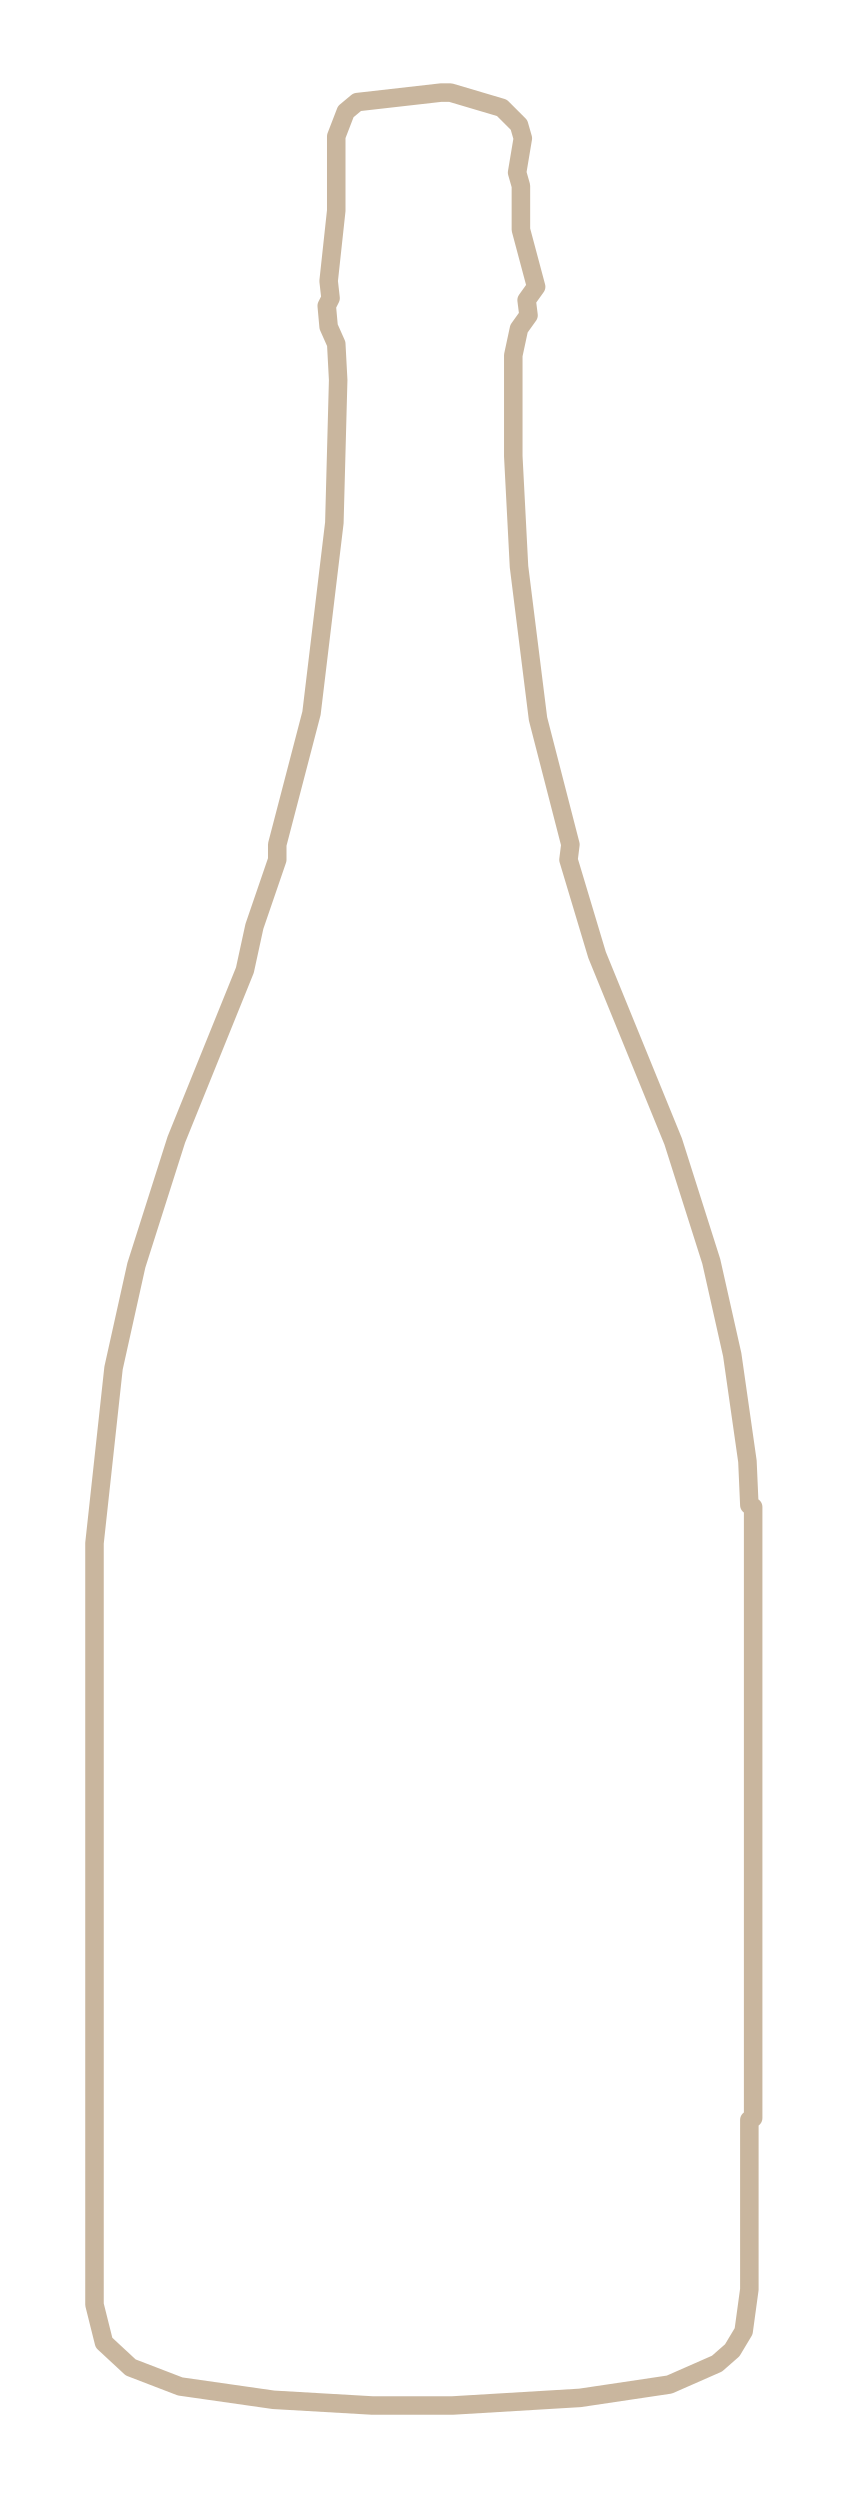
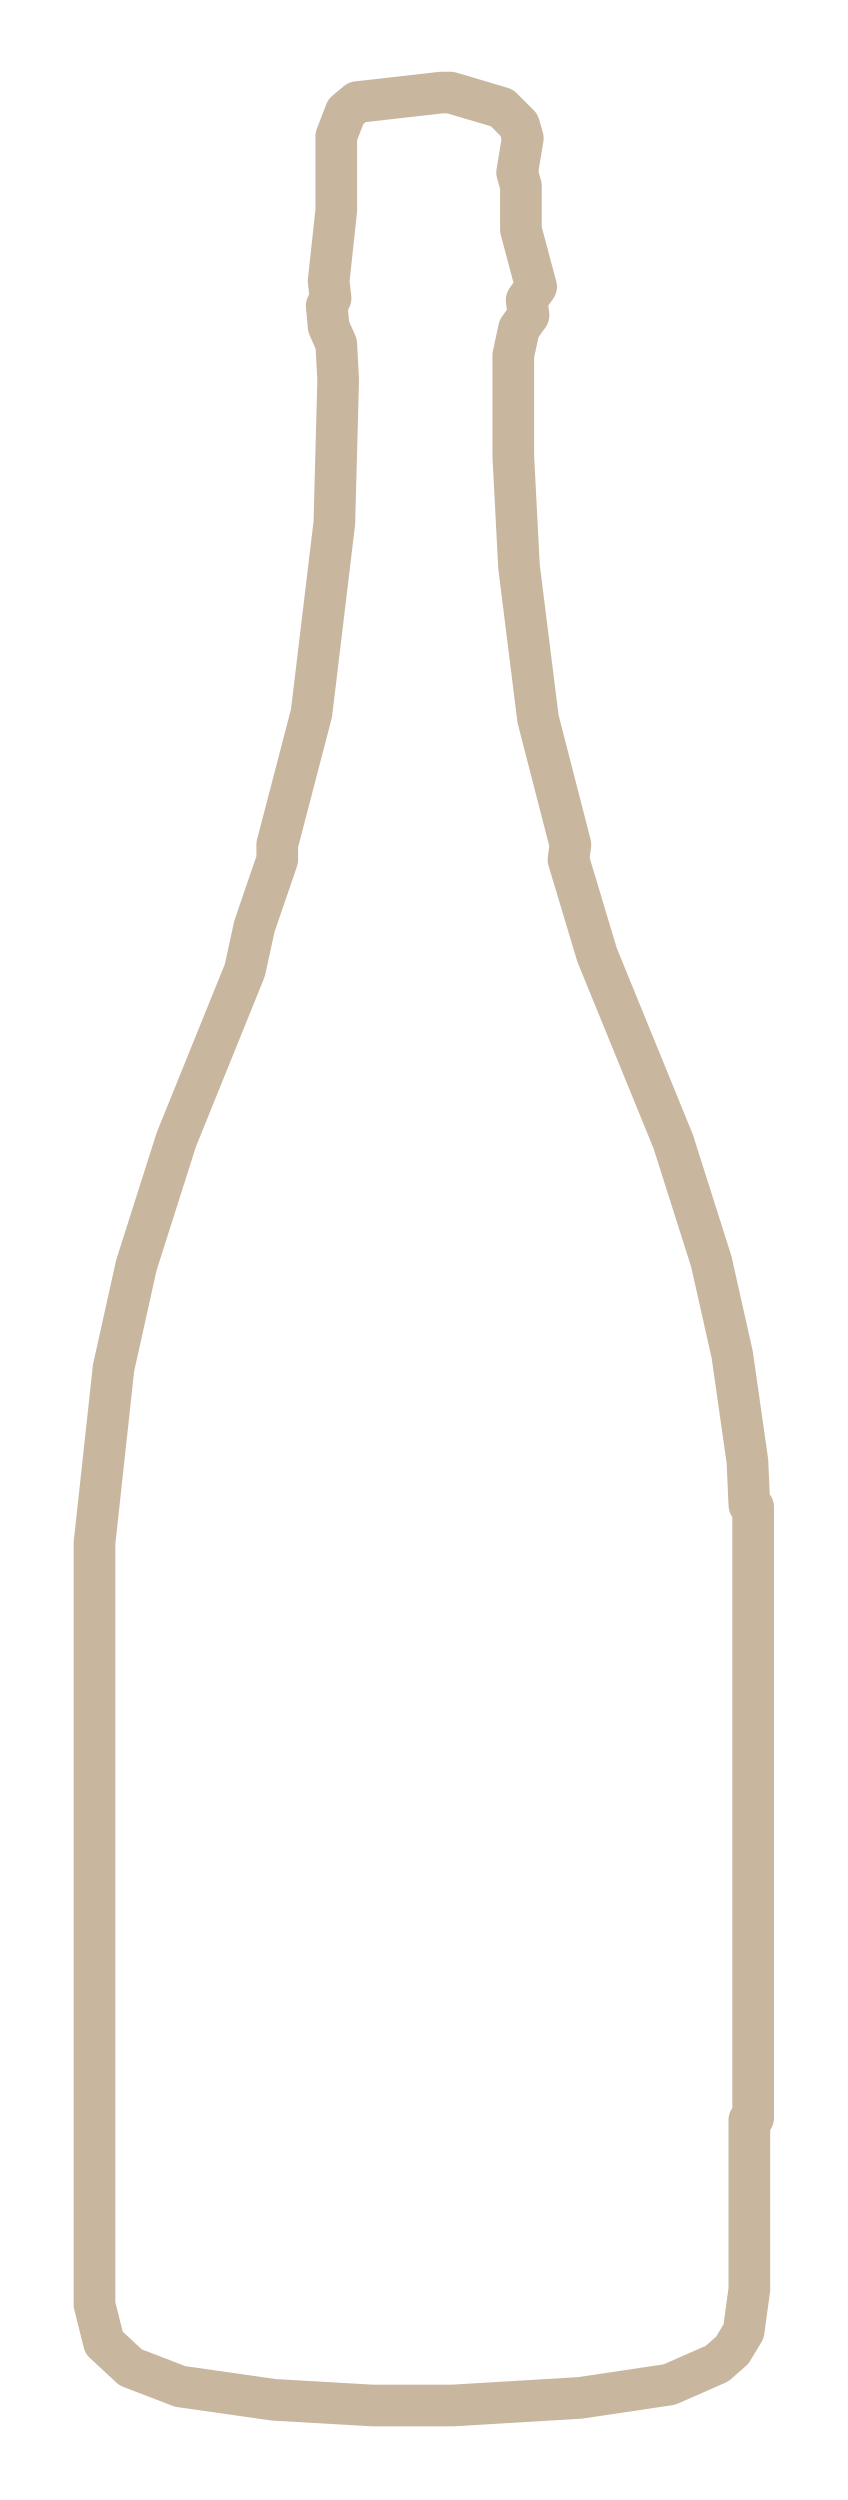
<svg xmlns="http://www.w3.org/2000/svg" viewBox="0 0 366.18 1080">
-   <path d="M190.49,40.00 L154.31,44.11 L149.38,48.22 L145.26,58.91 L145.26,90.99 L141.97,121.41 L142.80,128.82 L141.15,132.11 L141.97,141.15 L145.26,148.55 L146.09,164.18 L144.44,225.86 L134.57,308.09 L119.77,364.84 L119.77,371.41 L109.90,400.20 L105.79,419.11 L76.18,492.30 L58.91,546.58 L49.05,590.99 L40.82,666.64 L40.82,995.59 L44.93,1012.04 L56.45,1022.73 L77.83,1030.95 L118.12,1036.71 L160.89,1039.18 L195.43,1039.18 L250.53,1035.89 L289.18,1030.13 L309.74,1021.09 L316.32,1015.33 L321.25,1007.11 L323.72,989.01 L323.72,915.82 L325.36,915.00 L325.36,651.02 L323.72,650.20 L322.89,631.28 L316.32,585.23 L307.27,544.93 L290.82,493.12 L257.93,412.53 L245.59,371.41 L246.41,364.84 L232.43,310.56 L224.21,244.77 L221.74,197.07 L221.74,153.49 L224.21,141.97 L228.32,136.22 L227.50,129.64 L231.61,123.88 L225.03,99.21 L225.03,80.30 L223.39,74.54 L225.86,59.74 L224.21,53.98 L216.81,46.58 L194.61,40.00 Z" fill="none" stroke="#c9b69e" stroke-width="8" stroke-linejoin="round" />
+   <path d="M190.49,40.00 L154.31,44.11 L149.38,48.22 L145.26,58.91 L145.26,90.99 L141.97,121.41 L142.80,128.82 L141.15,132.11 L141.97,141.15 L145.26,148.55 L146.09,164.18 L144.44,225.86 L134.57,308.09 L119.77,364.84 L119.77,371.41 L109.90,400.20 L105.79,419.11 L76.18,492.30 L58.91,546.58 L49.05,590.99 L40.82,666.64 L40.82,995.59 L44.93,1012.04 L56.45,1022.73 L77.83,1030.95 L118.12,1036.71 L160.89,1039.18 L195.43,1039.18 L250.53,1035.89 L289.18,1030.13 L309.74,1021.09 L316.32,1015.33 L321.25,1007.11 L323.72,989.01 L323.72,915.82 L325.36,915.00 L325.36,651.02 L323.72,650.20 L322.89,631.28 L316.32,585.23 L307.27,544.93 L290.82,493.12 L257.93,412.53 L245.59,371.41 L246.41,364.84 L232.43,310.56 L224.21,244.77 L221.74,197.07 L221.74,153.49 L224.21,141.97 L228.32,136.22 L227.50,129.64 L231.61,123.88 L225.03,99.21 L225.03,80.30 L223.39,74.54 L225.86,59.74 L224.21,53.98 L216.81,46.58 L194.61,40.00 Z" fill="none" stroke="#c9b69e" stroke-width="18" stroke-linejoin="round" />
</svg>
